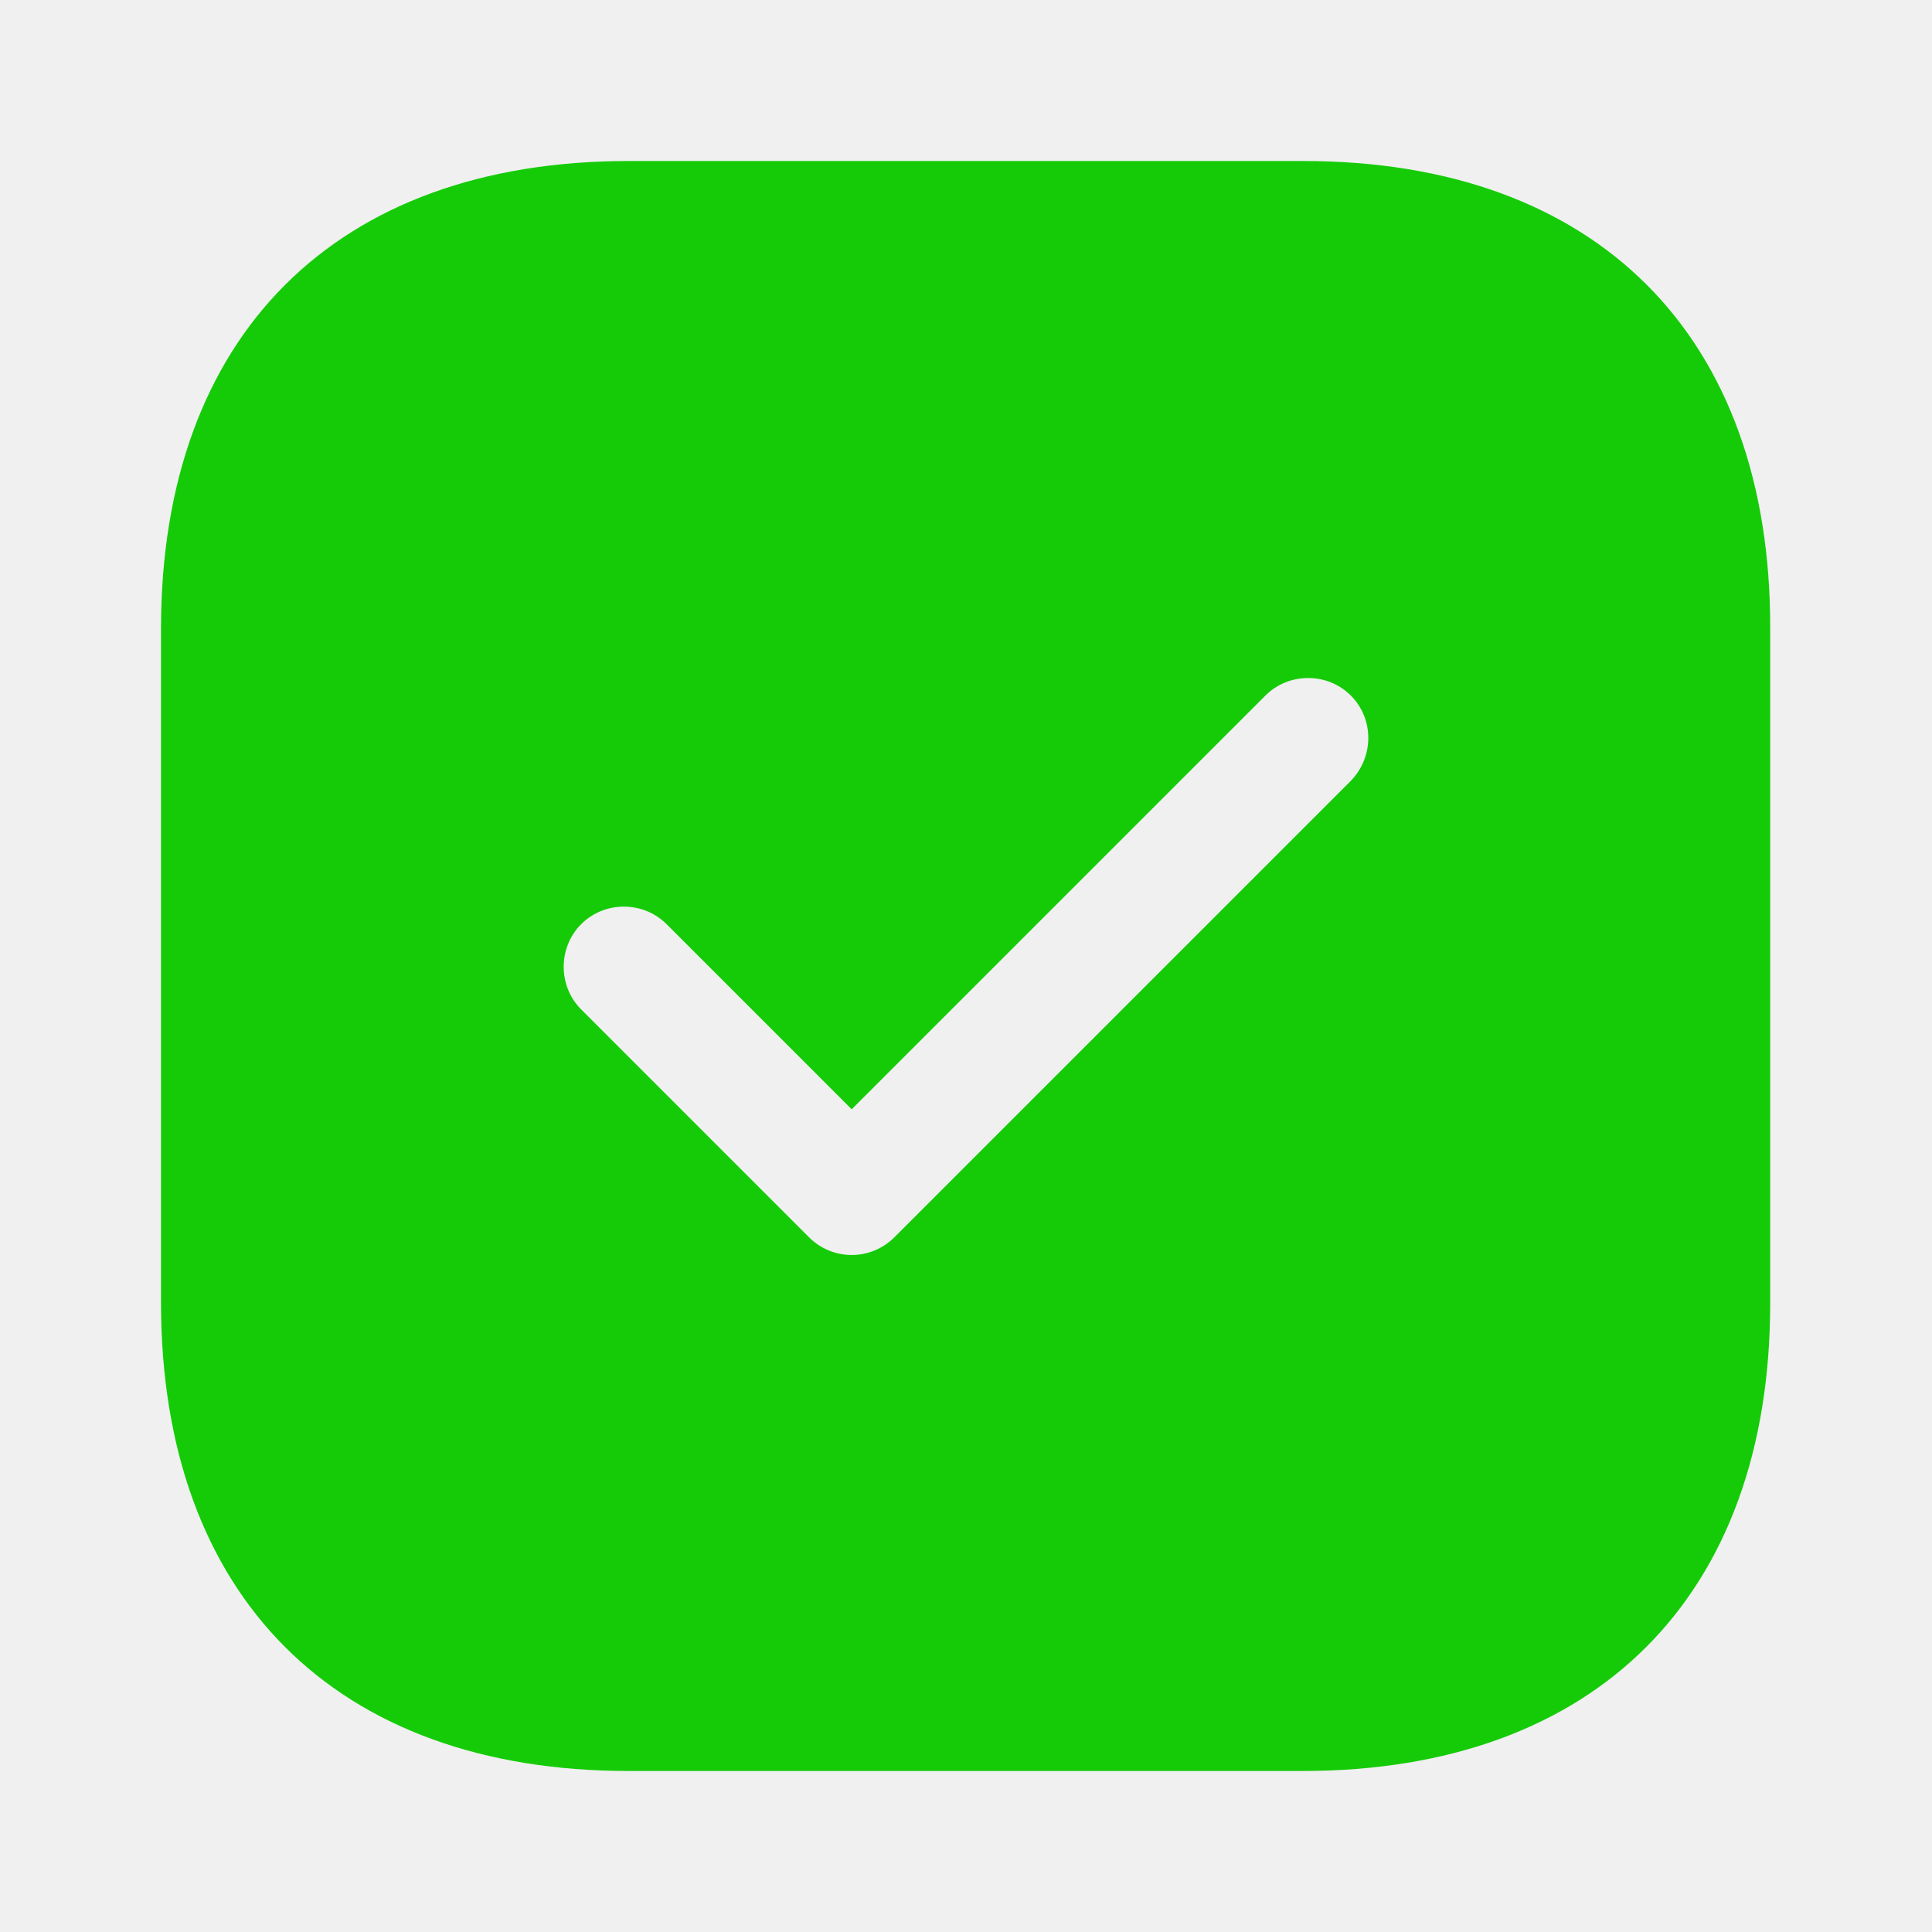
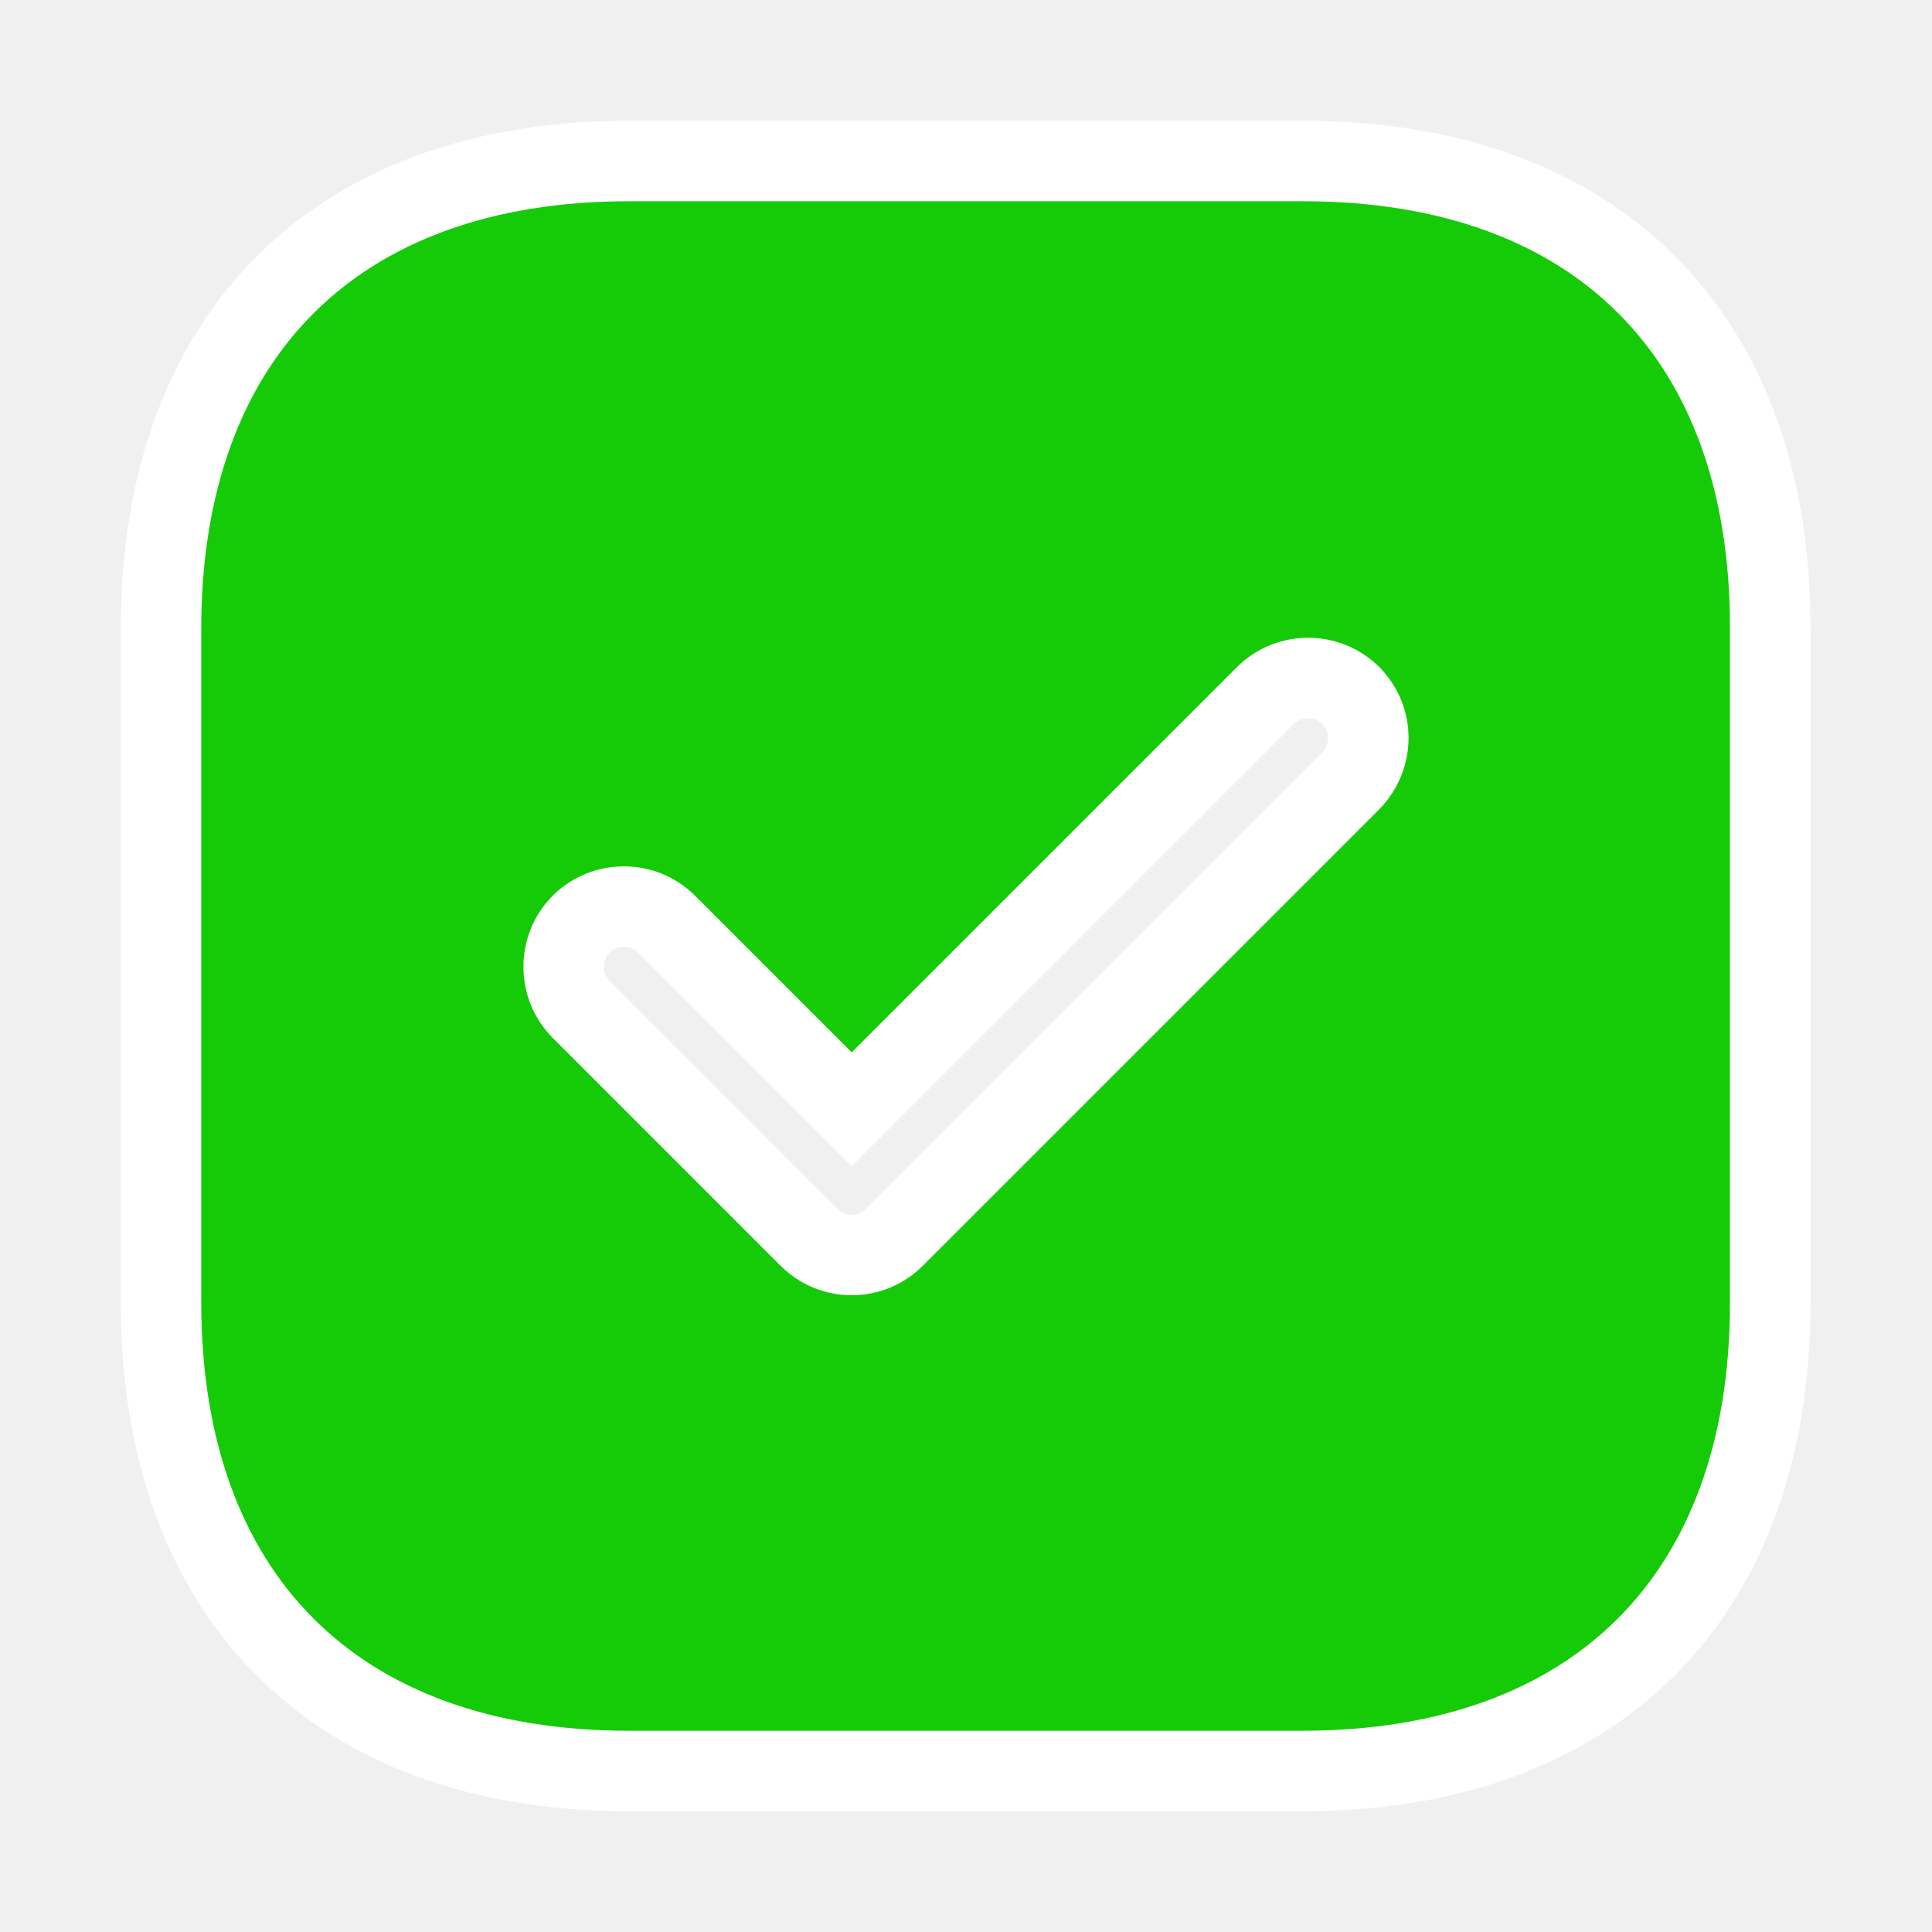
- <svg xmlns="http://www.w3.org/2000/svg" width="800px" height="800px" viewBox="0 0 24 24" fill="none">
-   <path d="M16.19 2H7.81C4.17 2 2 4.17 2 7.81V16.18C2 19.83 4.17 22 7.81 22H16.18C19.82 22 21.99 19.83 21.99 16.19V7.81C22 4.17 19.83 2 16.19 2ZM16.78 9.7L11.11 15.37C10.97 15.51 10.78 15.59 10.58 15.59C10.38 15.59 10.19 15.51 10.05 15.37L7.22 12.54C6.93 12.25 6.93 11.77 7.22 11.48C7.51 11.19 7.99 11.19 8.28 11.48L10.58 13.78L15.72 8.64C16.01 8.35 16.49 8.35 16.78 8.64C17.07 8.93 17.07 9.4 16.78 9.7Z" fill="#15cb08" />
+ <svg xmlns="http://www.w3.org/2000/svg" width="800px" height="800px" viewBox="0 0 24 24">
+   <path d="M16.19 2H7.81C4.17 2 2 4.17 2 7.81V16.18C2 19.83 4.17 22 7.81 22H16.18C19.82 22 21.99 19.83 21.99 16.19V7.81C22 4.17 19.83 2 16.19 2ZM16.78 9.7L11.11 15.37C10.97 15.51 10.78 15.59 10.58 15.59C10.38 15.59 10.19 15.51 10.05 15.37L7.22 12.54C6.93 12.25 6.93 11.77 7.22 11.48C7.51 11.19 7.99 11.19 8.28 11.48L10.58 13.78L15.72 8.64C16.01 8.35 16.49 8.35 16.78 8.64C17.07 8.93 17.07 9.4 16.78 9.7Z" fill="#15cb08" stroke="#ffffff" />
</svg>
